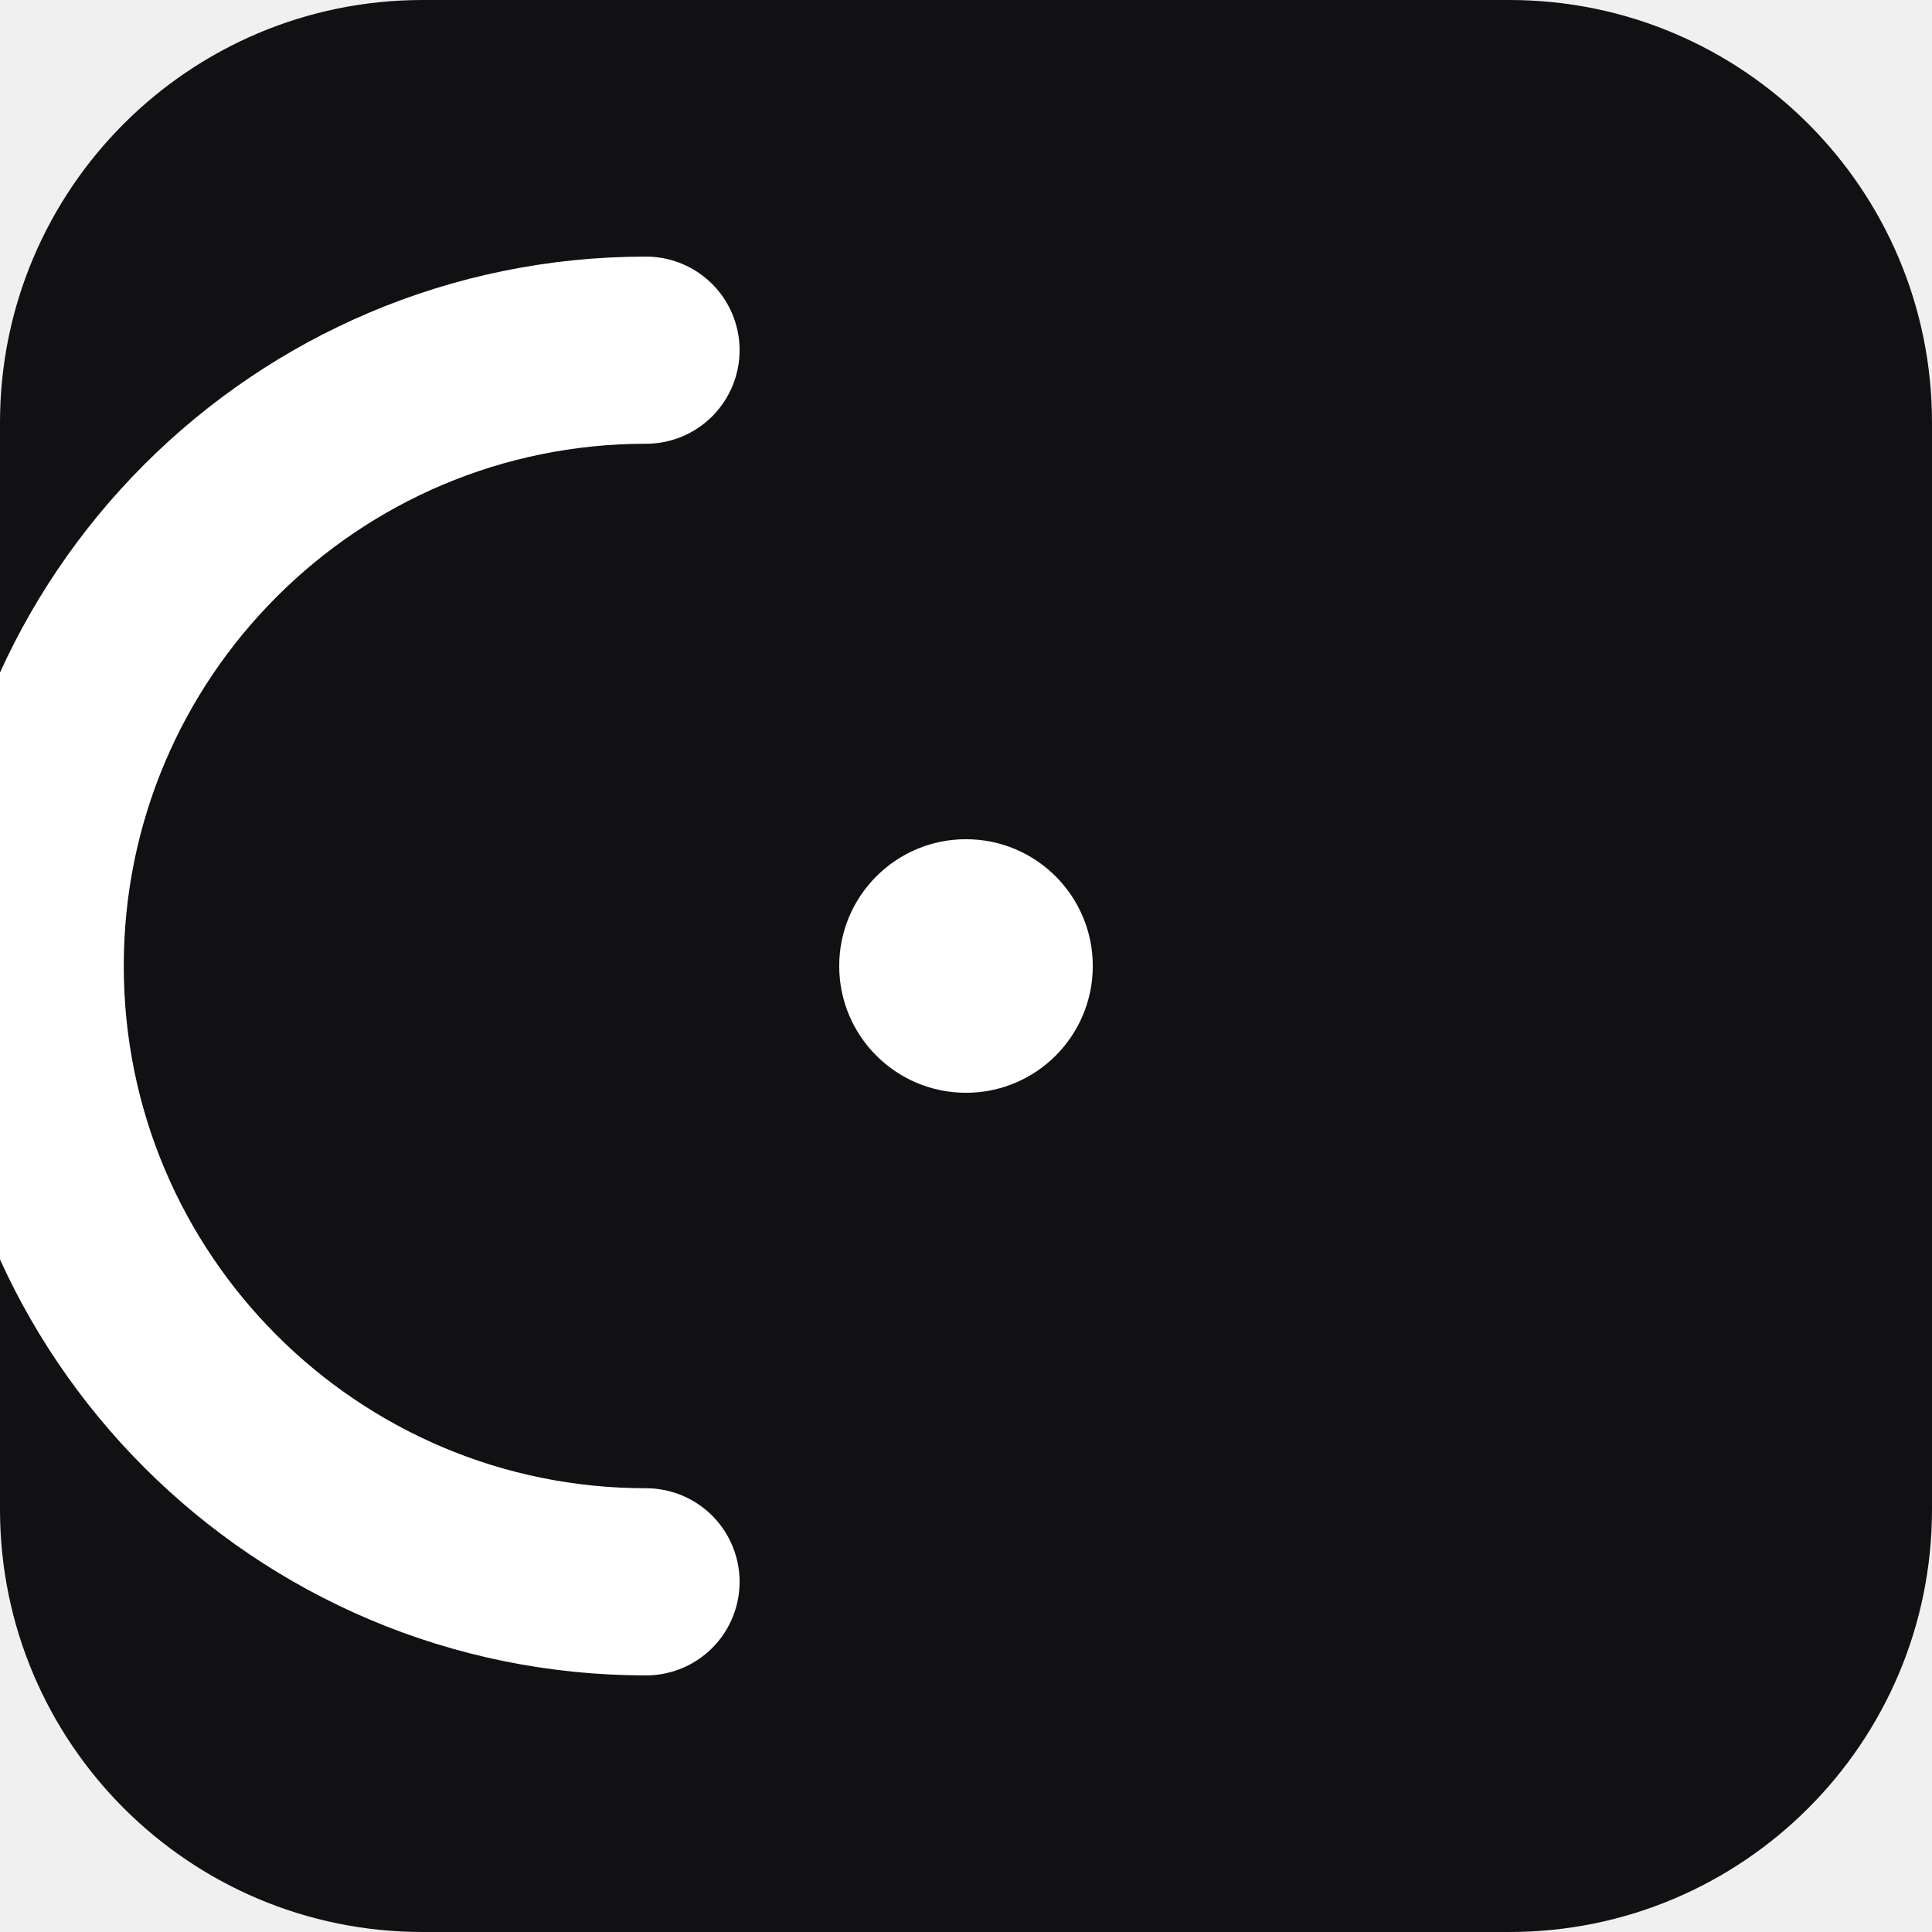
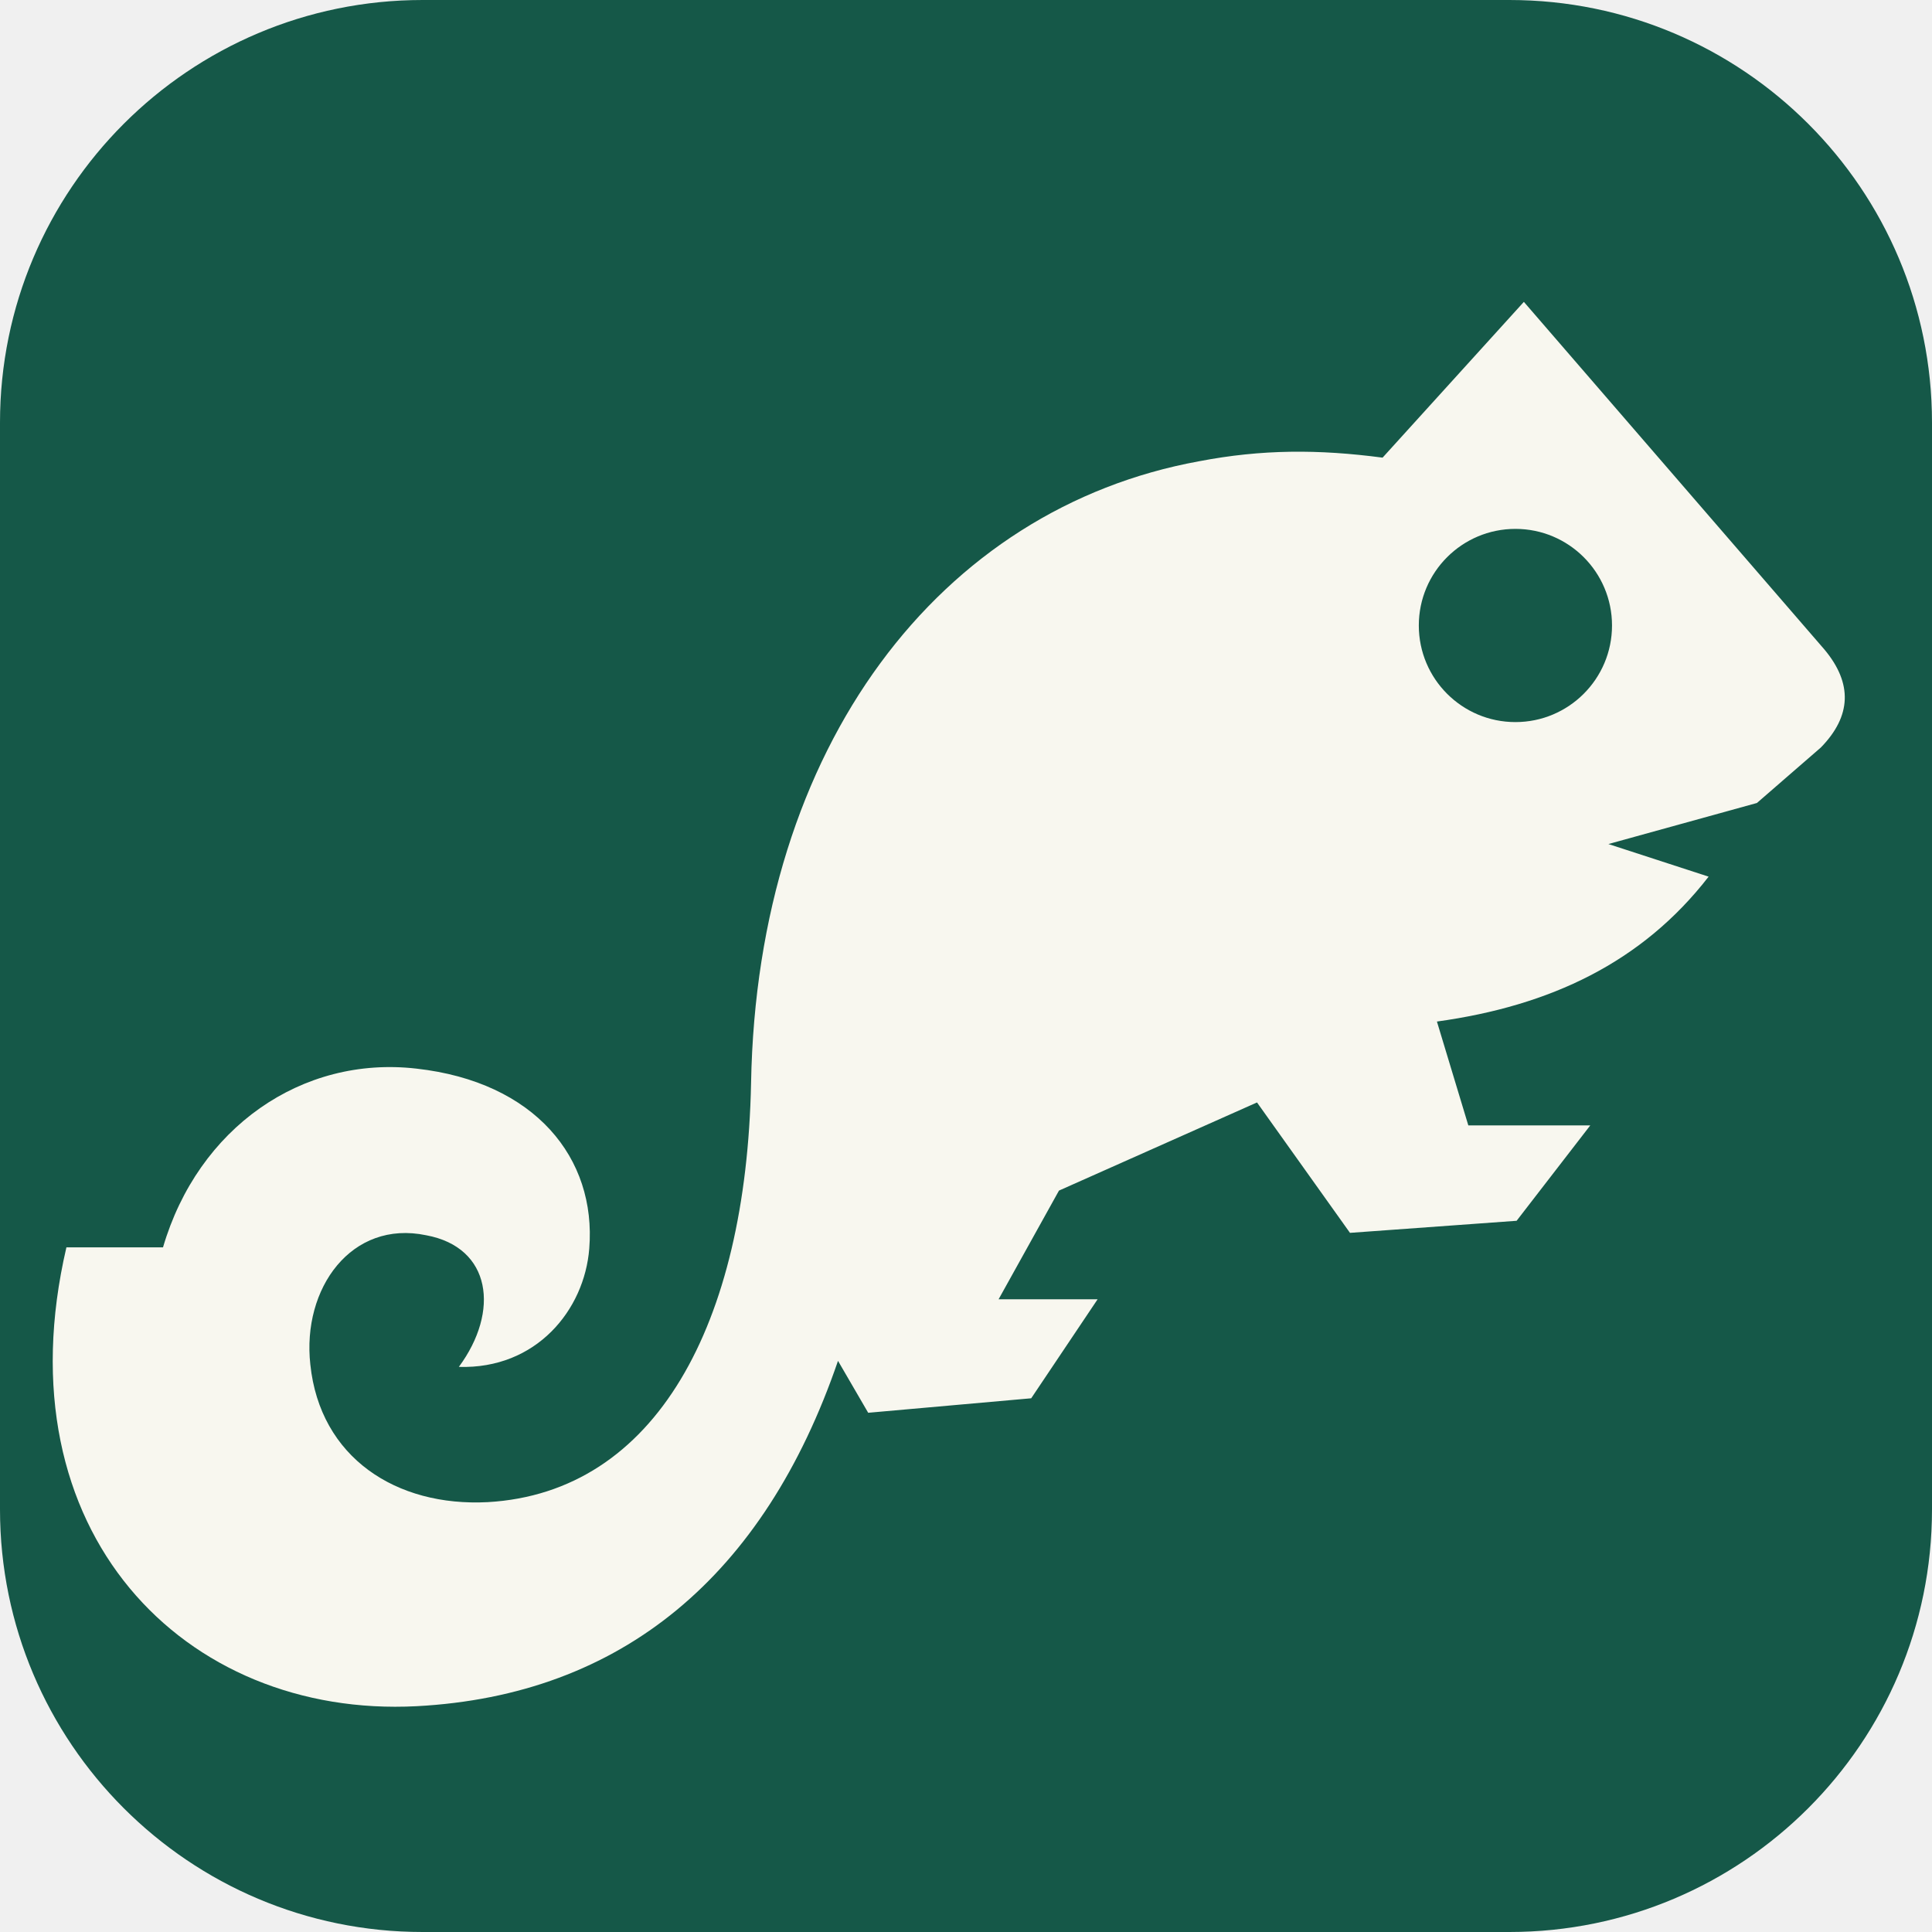
- <svg xmlns="http://www.w3.org/2000/svg" viewBox="0 0 64 64" width="64" height="64">
-   <rect width="64" height="64" rx="14" fill="#111114" />
-   <path d="M21.4 11.6 A13.2 13.2 0 1 0 21.4 52.4" fill="none" stroke="#ffffff" stroke-width="6.2" stroke-linecap="round" />
-   <circle cx="32" cy="32" r="4.2" fill="#ffffff" />
+ <svg xmlns="http://www.w3.org/2000/svg" width="32" height="32" viewBox="0 0 16 16" role="img" aria-labelledby="t">
+   <rect width="16" height="16" rx="3.5" fill="#155848" />
+   <path fill="#F8F7EF" fill-rule="evenodd" d="M1.35 10.33c.29-.99 1.15-1.59 2.1-1.48.98.11 1.49.74 1.43 1.49-.04.51-.44 1-1.08.98.34-.46.27-.99-.27-1.09-.62-.13-1.03.44-.96 1.07.08.77.71 1.18 1.47 1.14 1.39-.08 2.14-1.47 2.18-3.47.05-2.8 1.57-4.76 3.71-5.15.52-.1.99-.1 1.52-.03L12.62 2.5l2.49 2.88q.35.42-.03.81l-.53.46-1.23.34.83.27c-.55.71-1.31 1.07-2.25 1.2l.26.86h1.01l-.61.79-1.38.1-.77-1.08-1.64.73-.5.9h.82l-.55.82-1.35.12-.25-.43c-.61 1.78-1.79 2.77-3.49 2.86-1.92.1-3.45-1.44-2.9-3.8Zm11.2-5.95a.8.8 0 1 0 0 1.6.8.8 0 0 0 0-1.6Z" />
</svg>
